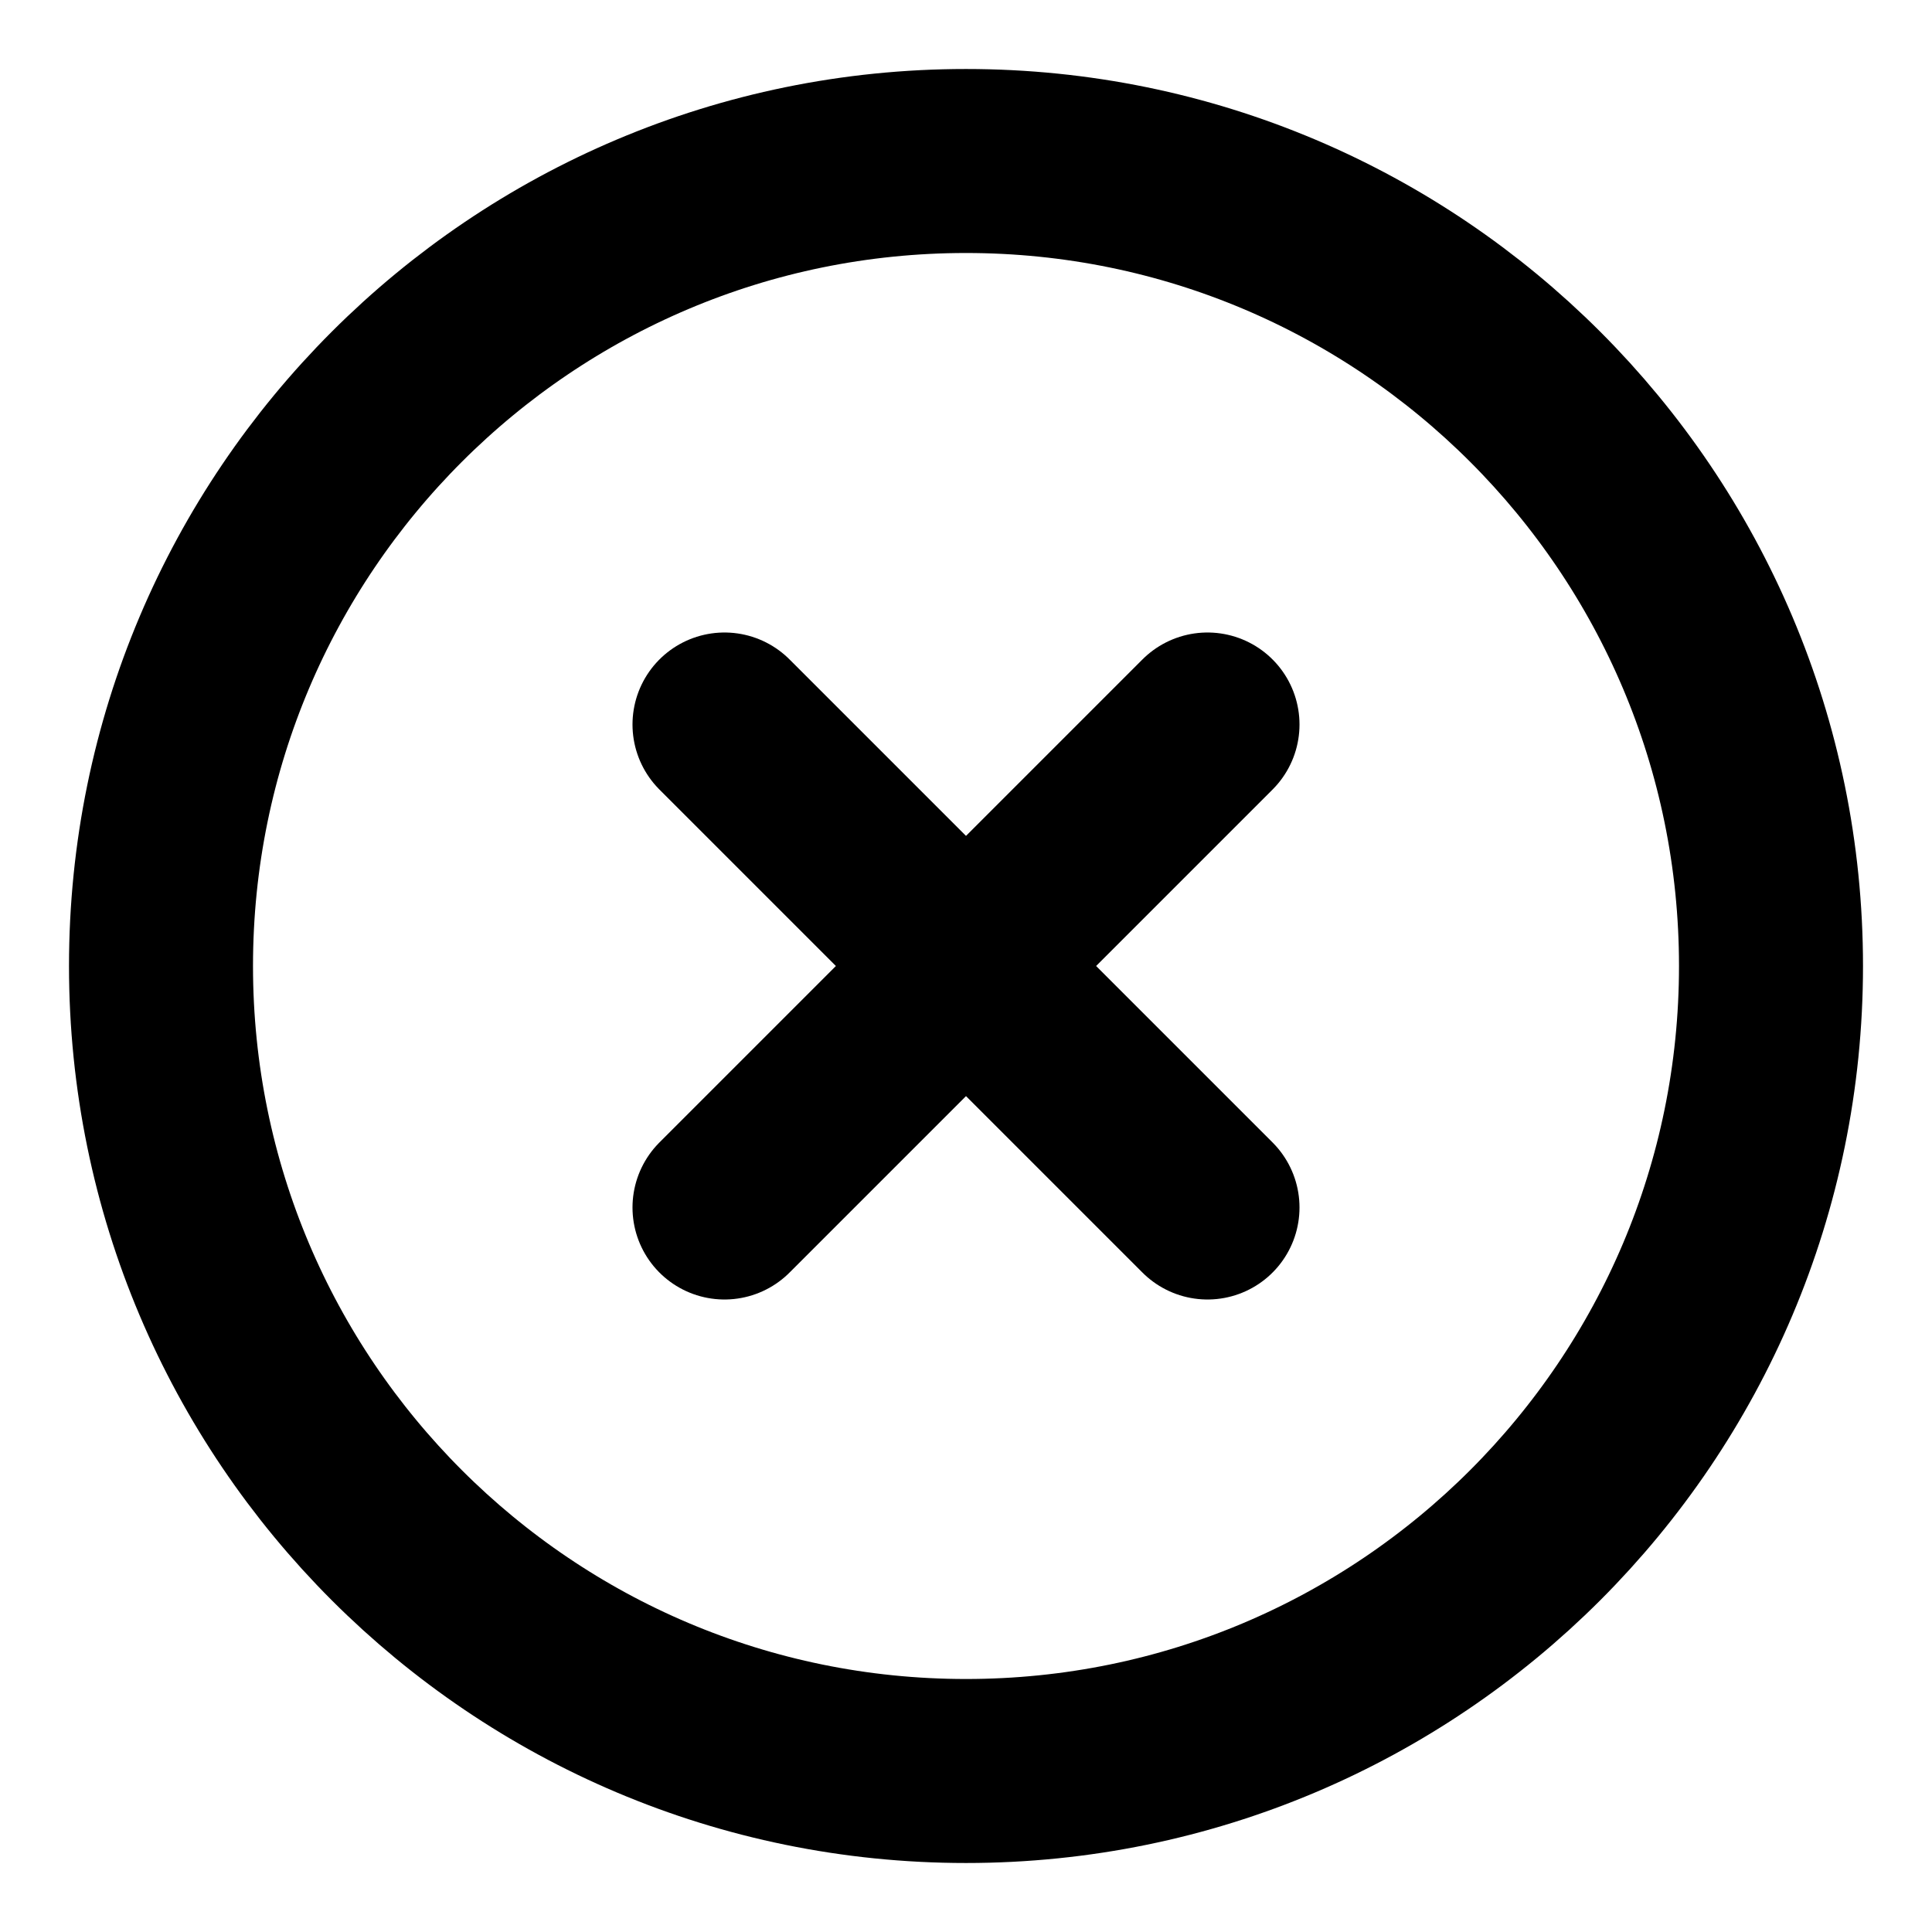
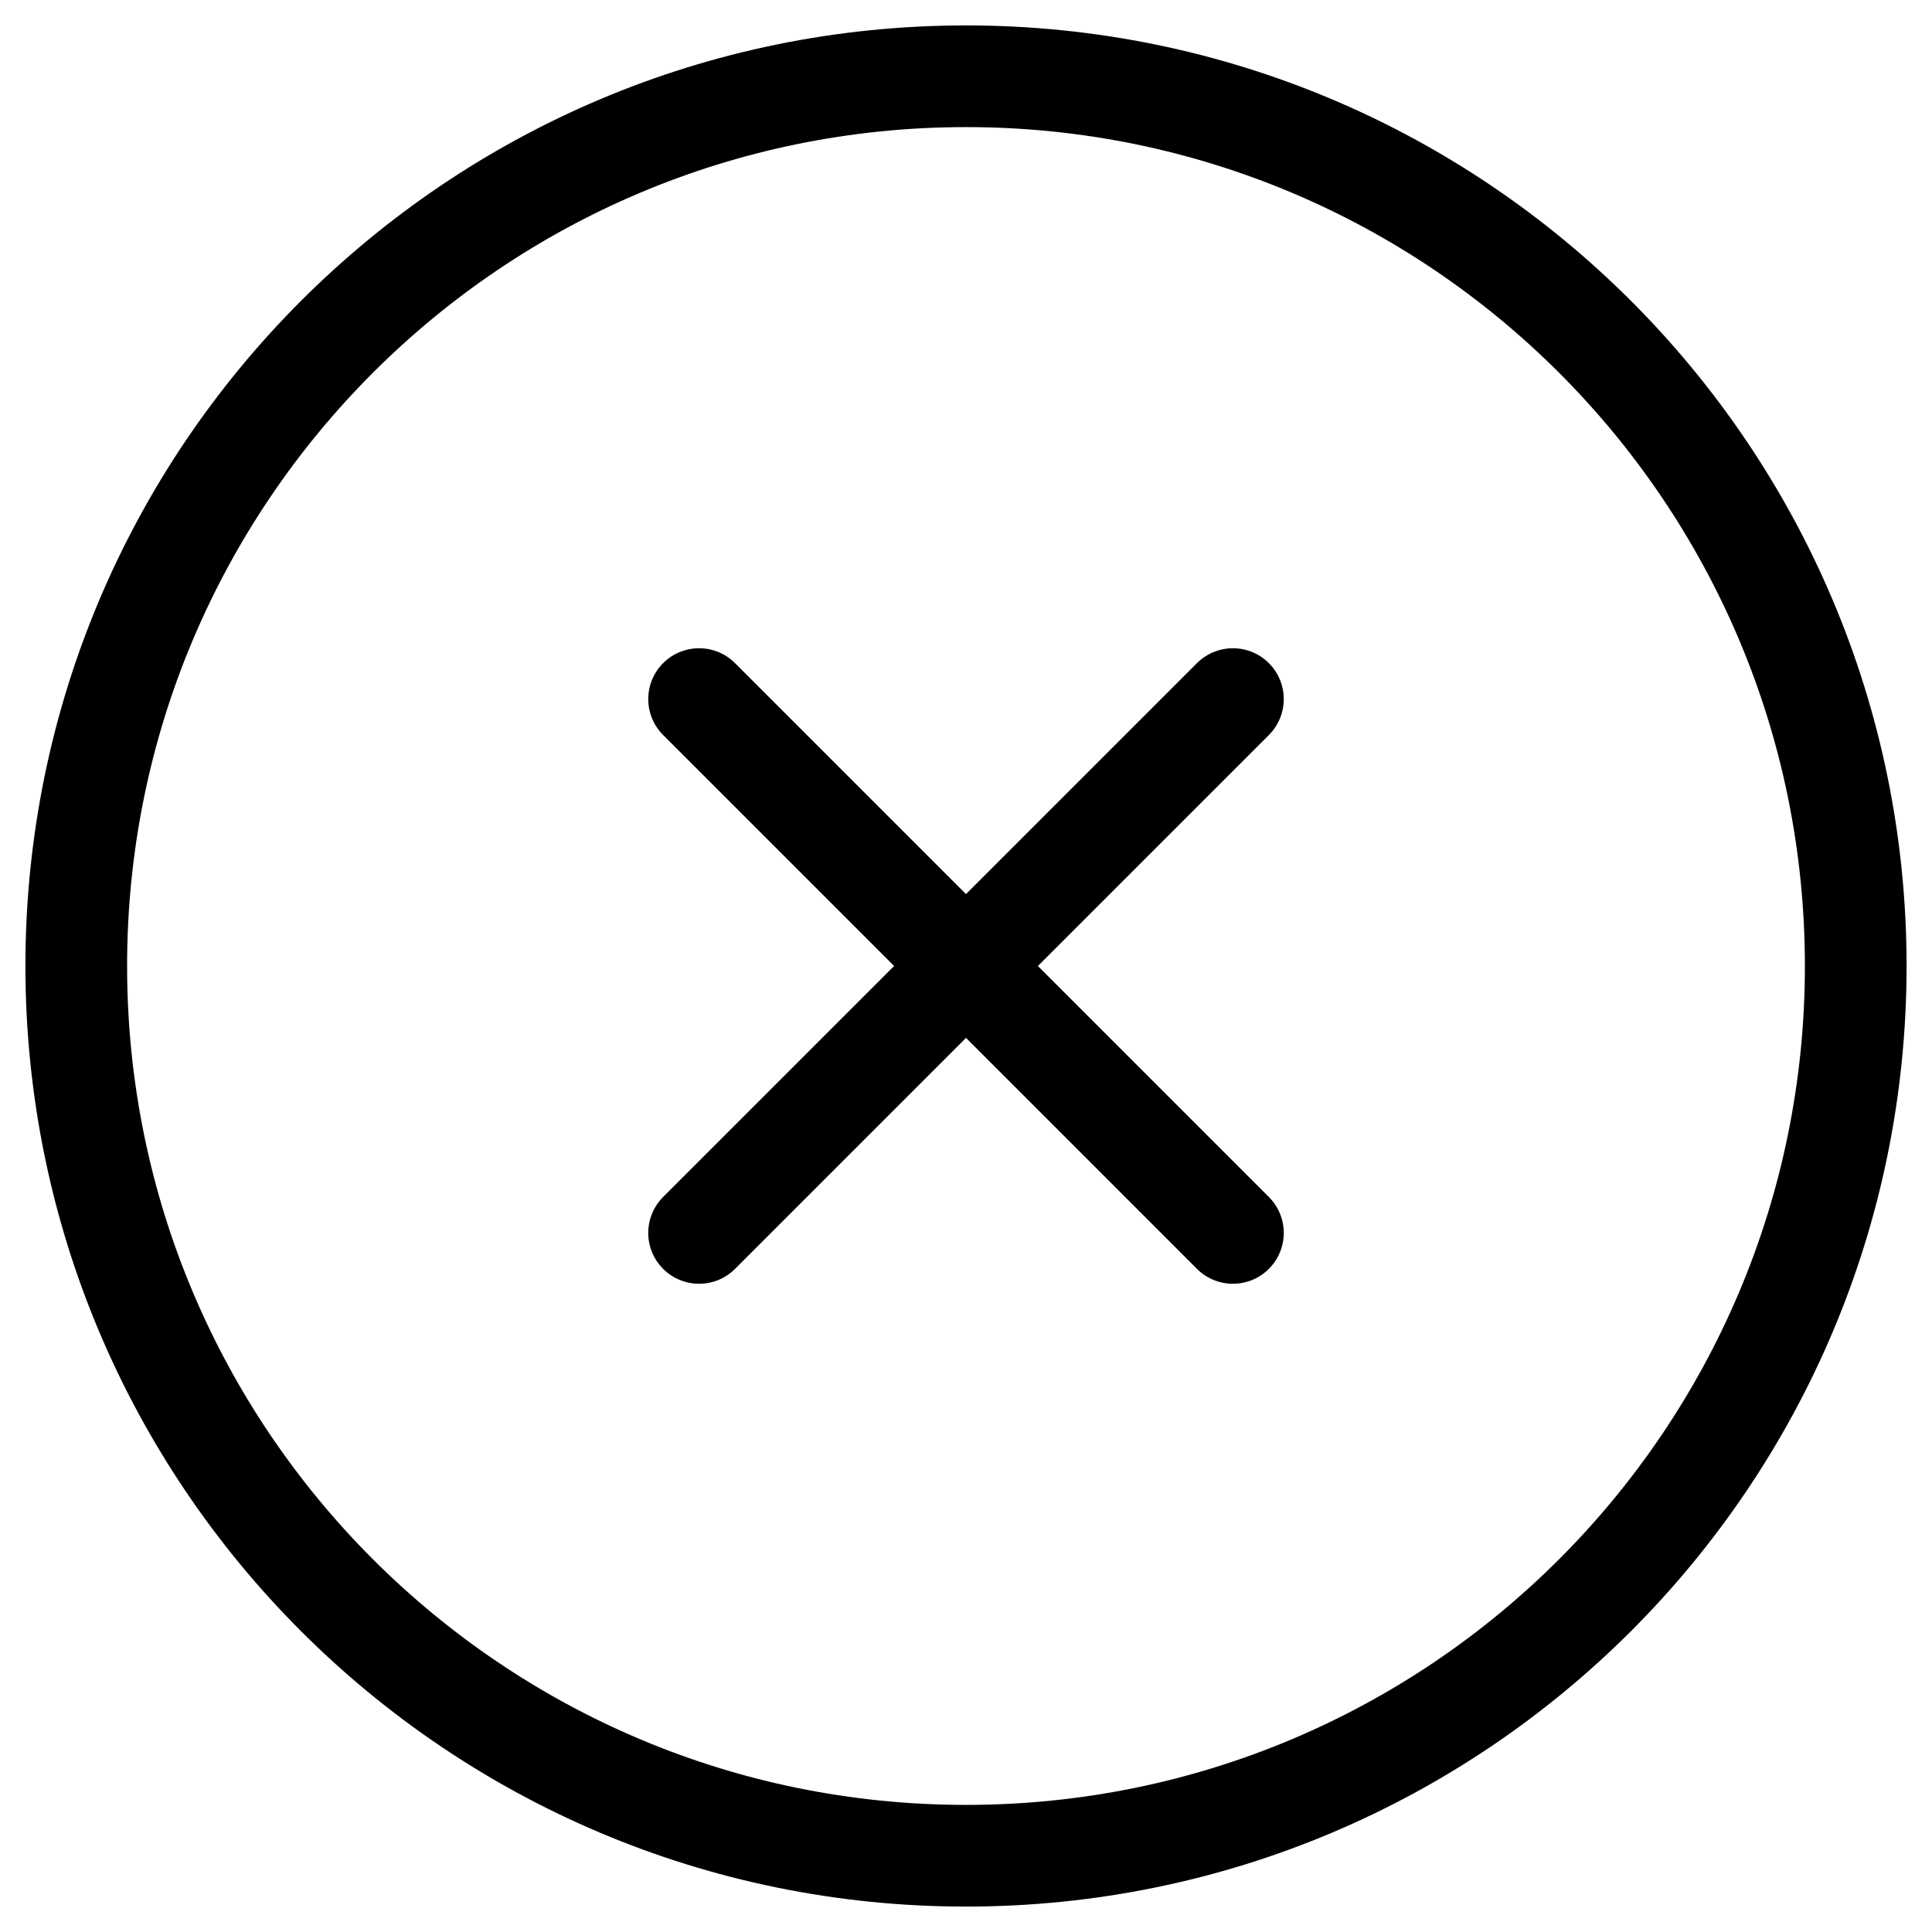
- <svg xmlns="http://www.w3.org/2000/svg" width="21" height="21" viewBox="0 0 21 21" fill="none">
-   <path d="M13.125 13.125L7.875 7.875M13.125 7.875L7.875 13.125" stroke="black" stroke-width="2" stroke-linecap="round" />
-   <path d="M10.5 19.25C15.332 19.25 19.25 15.332 19.25 10.5C19.25 5.668 15.332 1.75 10.5 1.75C5.668 1.75 1.75 5.668 1.75 10.5C1.75 15.332 5.668 19.25 10.5 19.25Z" stroke="black" stroke-width="2" />
+ <svg xmlns="http://www.w3.org/2000/svg" width="19" height="19" viewBox="0 0 19 19" fill="none">
+   <path d="M12.125 12.125L6.875 6.875M12.125 6.875L6.875 12.125" stroke="black" stroke-linecap="round" />
+   <path d="M9.5 18.25C14.332 18.25 18.25 14.332 18.25 9.5C18.25 4.668 14.332 0.75 9.5 0.75C4.668 0.75 0.75 4.668 0.75 9.5C0.75 14.332 4.668 18.25 9.5 18.25Z" stroke="black" />
</svg>
